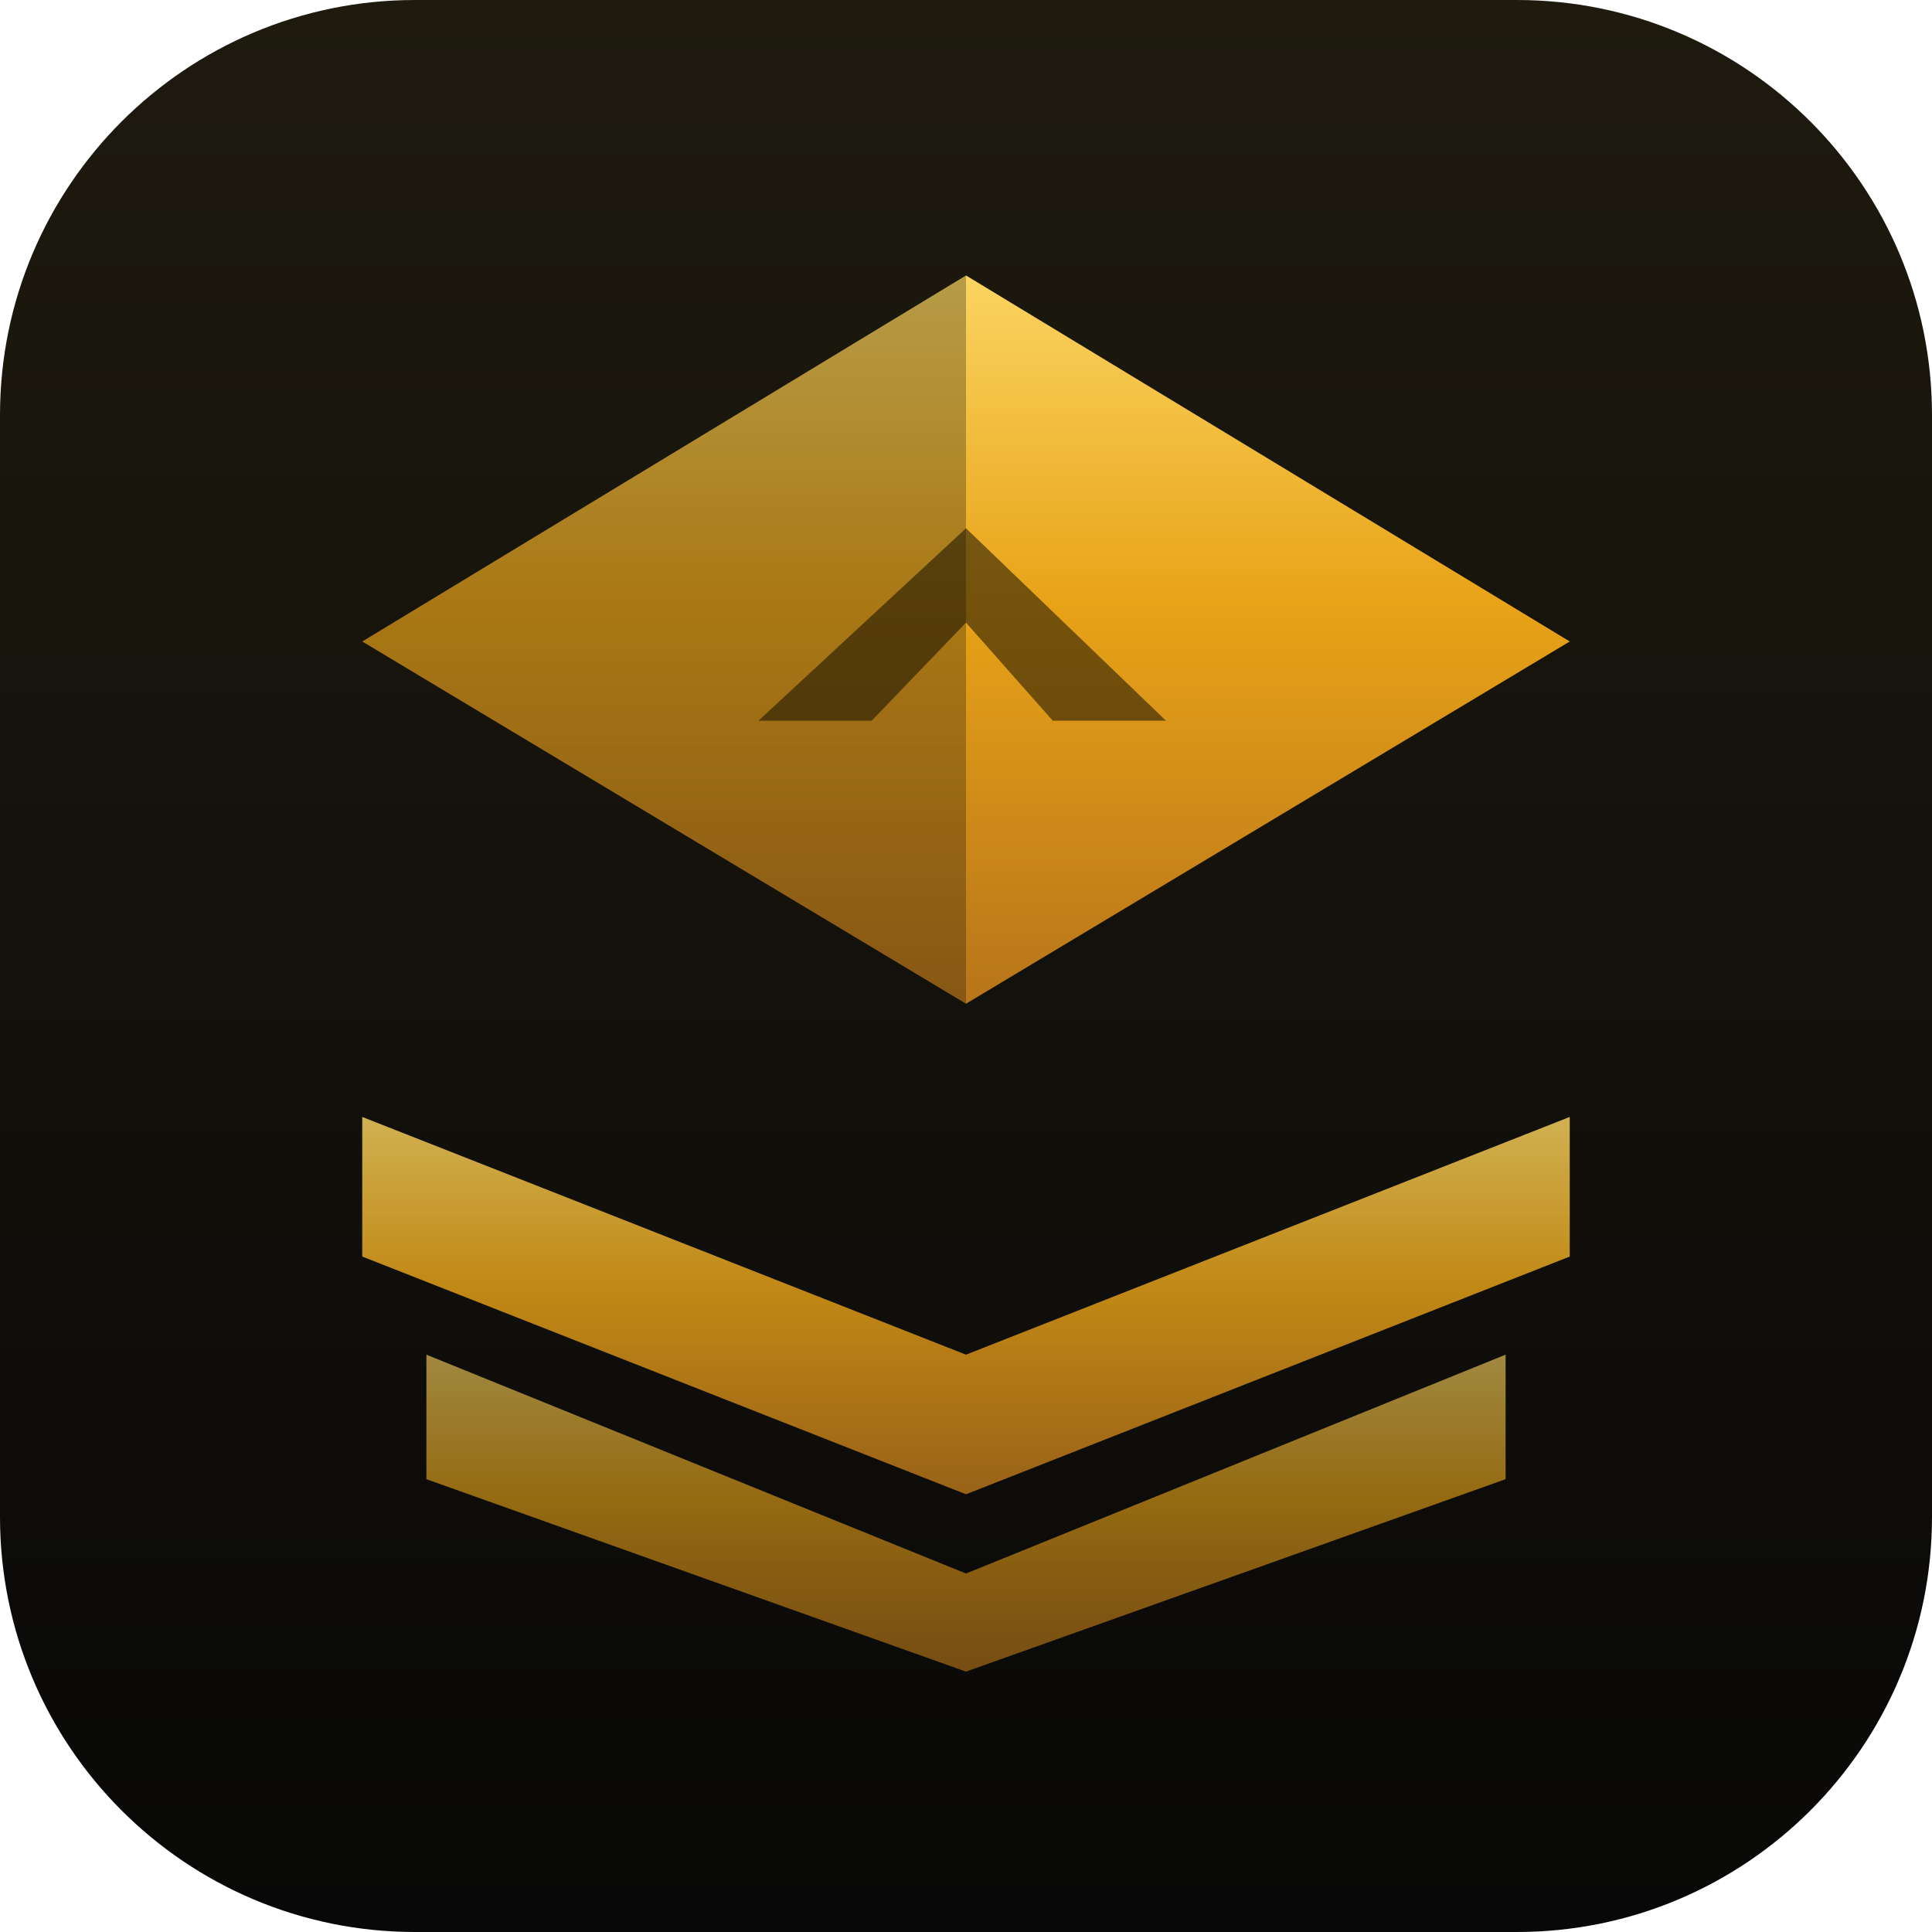
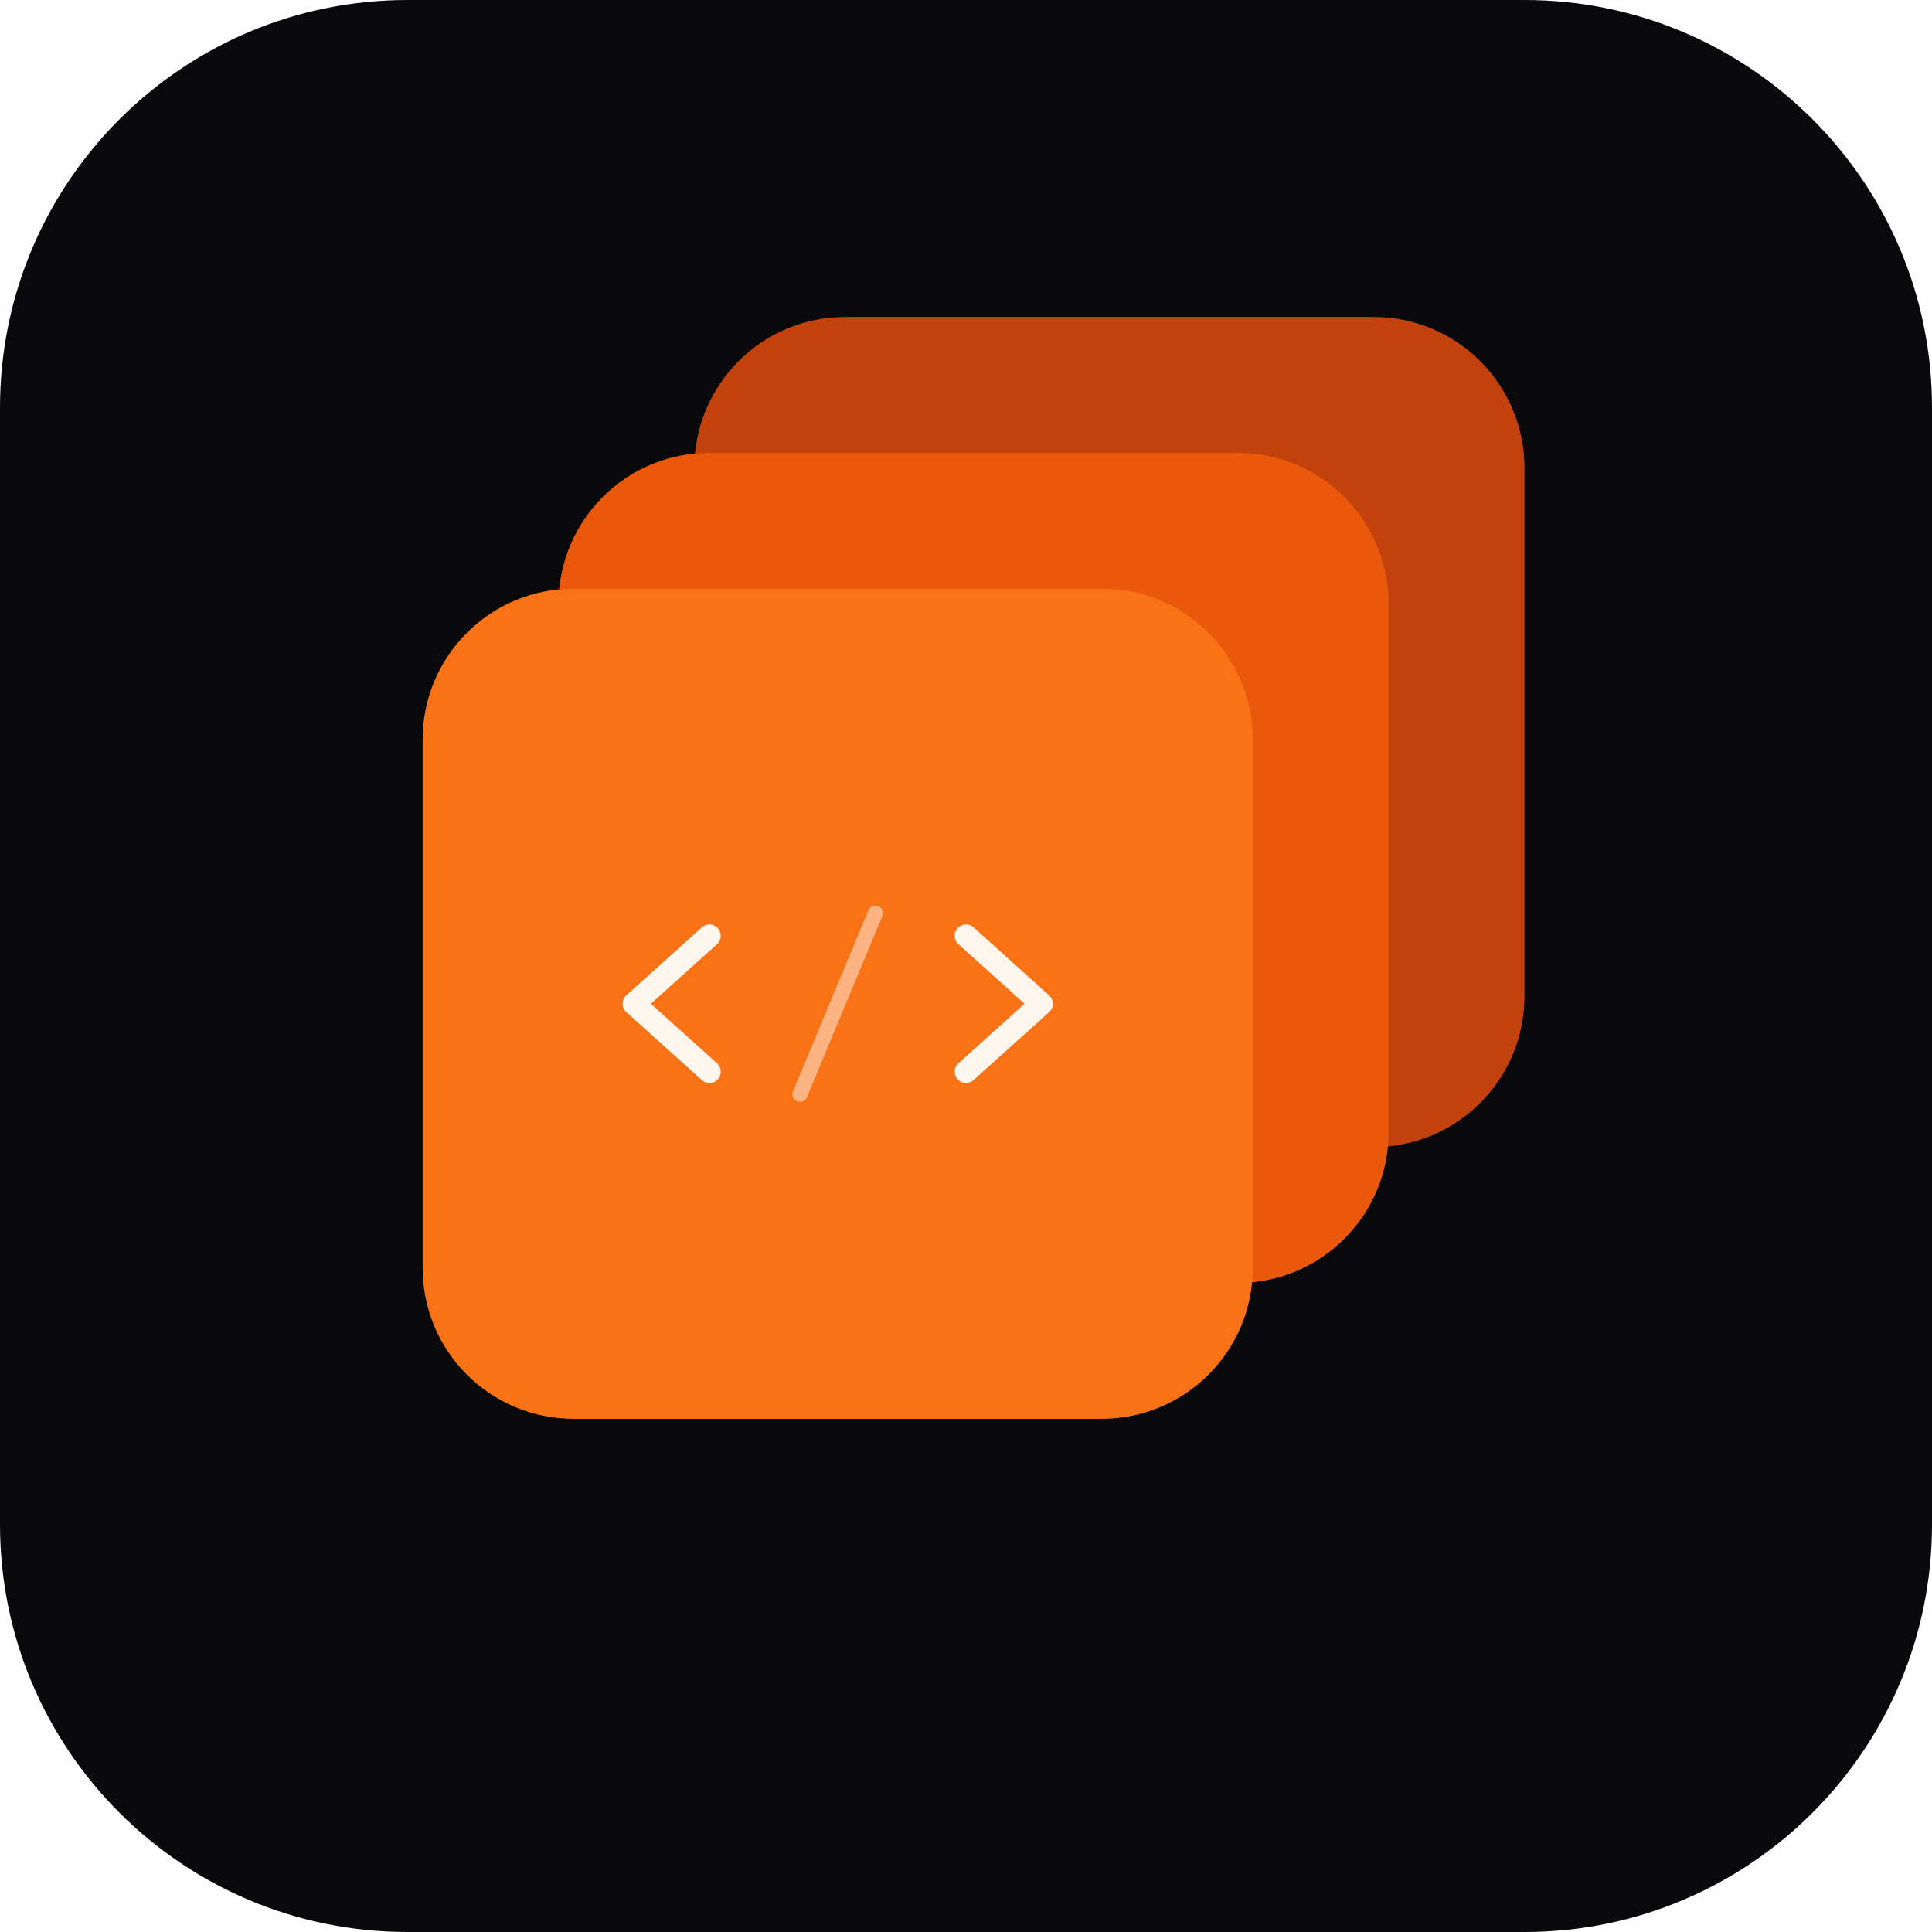
<svg xmlns="http://www.w3.org/2000/svg" viewBox="0 0 512 512" width="32" height="32" fill="none">
-   <defs>
-     <linearGradient id="g" x1="50%" y1="0%" x2="50%" y2="100%">
-       <stop offset="0%" stop-color="#FAD460" />
-       <stop offset="45%" stop-color="#E8A317" />
-       <stop offset="100%" stop-color="#B8751A" />
-     </linearGradient>
-     <linearGradient id="bg" x1="50%" y1="0%" x2="50%" y2="100%">
-       <stop offset="0%" stop-color="#1e1a0e" />
-       <stop offset="100%" stop-color="#080808" />
-     </linearGradient>
-   </defs>
-   <rect width="512" height="512" rx="110" fill="url(#bg)" />
-   <path d="M256 73 L96 170 L256 266 Z" fill="url(#g)" fill-opacity="0.7" />
-   <path d="M256 73 L416 170 L256 266 Z" fill="url(#g)" />
-   <path d="M256 140 L309 191 L279 191 L256 165 L231 191 L201 191 Z" fill="#0a0800" fill-opacity="0.52" />
-   <path d="M96 296 L256 359 L416 296 L416 333 L256 396 L96 333 Z" fill="url(#g)" fill-opacity="0.82" />
-   <path d="M113 359 L256 417 L399 359 L399 392 L256 443 L113 392 Z" fill="url(#g)" fill-opacity="0.62" />
+   <rect width="512" height="512" rx="108" fill="#09090B" />
+   <rect x="184" y="84" width="220" height="220" rx="40" fill="#C2410C" />
+   <rect x="148" y="120" width="220" height="220" rx="40" fill="#EA580C" />
+   <rect x="112" y="156" width="220" height="220" rx="40" fill="#F97316" />
+   <path d="M188 248 L168 266 L188 284" stroke="#FFF7ED" stroke-width="6" stroke-linecap="round" stroke-linejoin="round" fill="none" />
+   <path d="M256 248 L276 266 L256 284" stroke="#FFF7ED" stroke-width="6" stroke-linecap="round" stroke-linejoin="round" fill="none" />
+   <line x1="232" y1="242" x2="212" y2="290" stroke="#FFF7ED" stroke-width="4" stroke-linecap="round" opacity="0.5" />
</svg>
